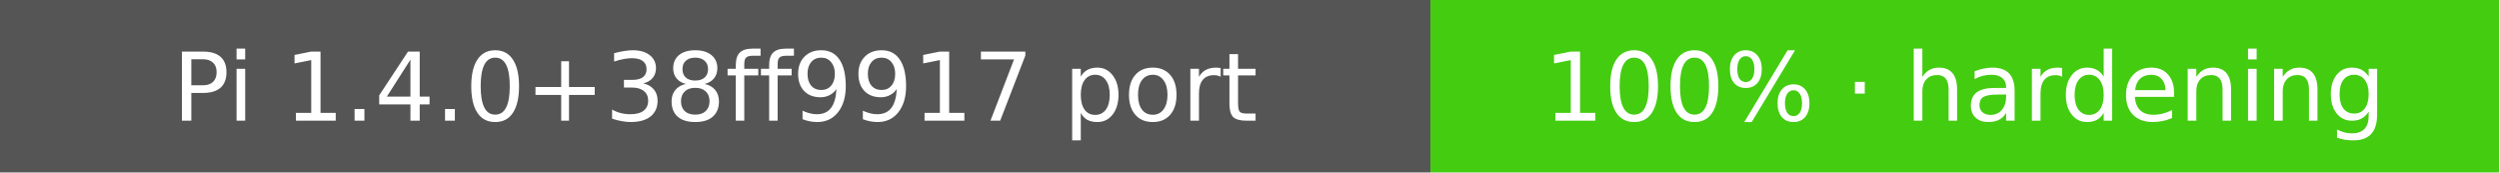
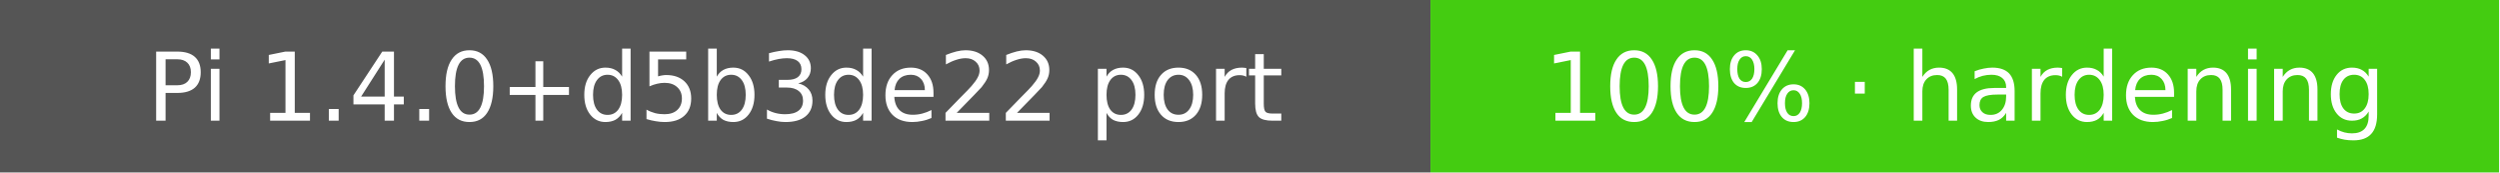
- <svg xmlns="http://www.w3.org/2000/svg" width="290" height="20" role="img" aria-label="Pi 1.4.0+38ff9917 port: 100% · hardening">
+ <svg xmlns="http://www.w3.org/2000/svg" width="290" height="20" role="img" aria-label="Pi 1.4.0+d5b3de22 port: 100% · hardening">
  <rect width="166" height="20" fill="#555" />
  <rect x="166" width="124" height="20" fill="#4c1" />
  <g fill="#fff" text-anchor="middle" font-family="Verdana,Geneva,DejaVu Sans,sans-serif" font-size="11">
-     <text x="83" y="14">Pi 1.4.0+38ff9917 port</text>
+     <text x="83" y="14">Pi 1.4.0+d5b3de22 port</text>
    <text x="228" y="14">100% · hardening</text>
  </g>
</svg>
